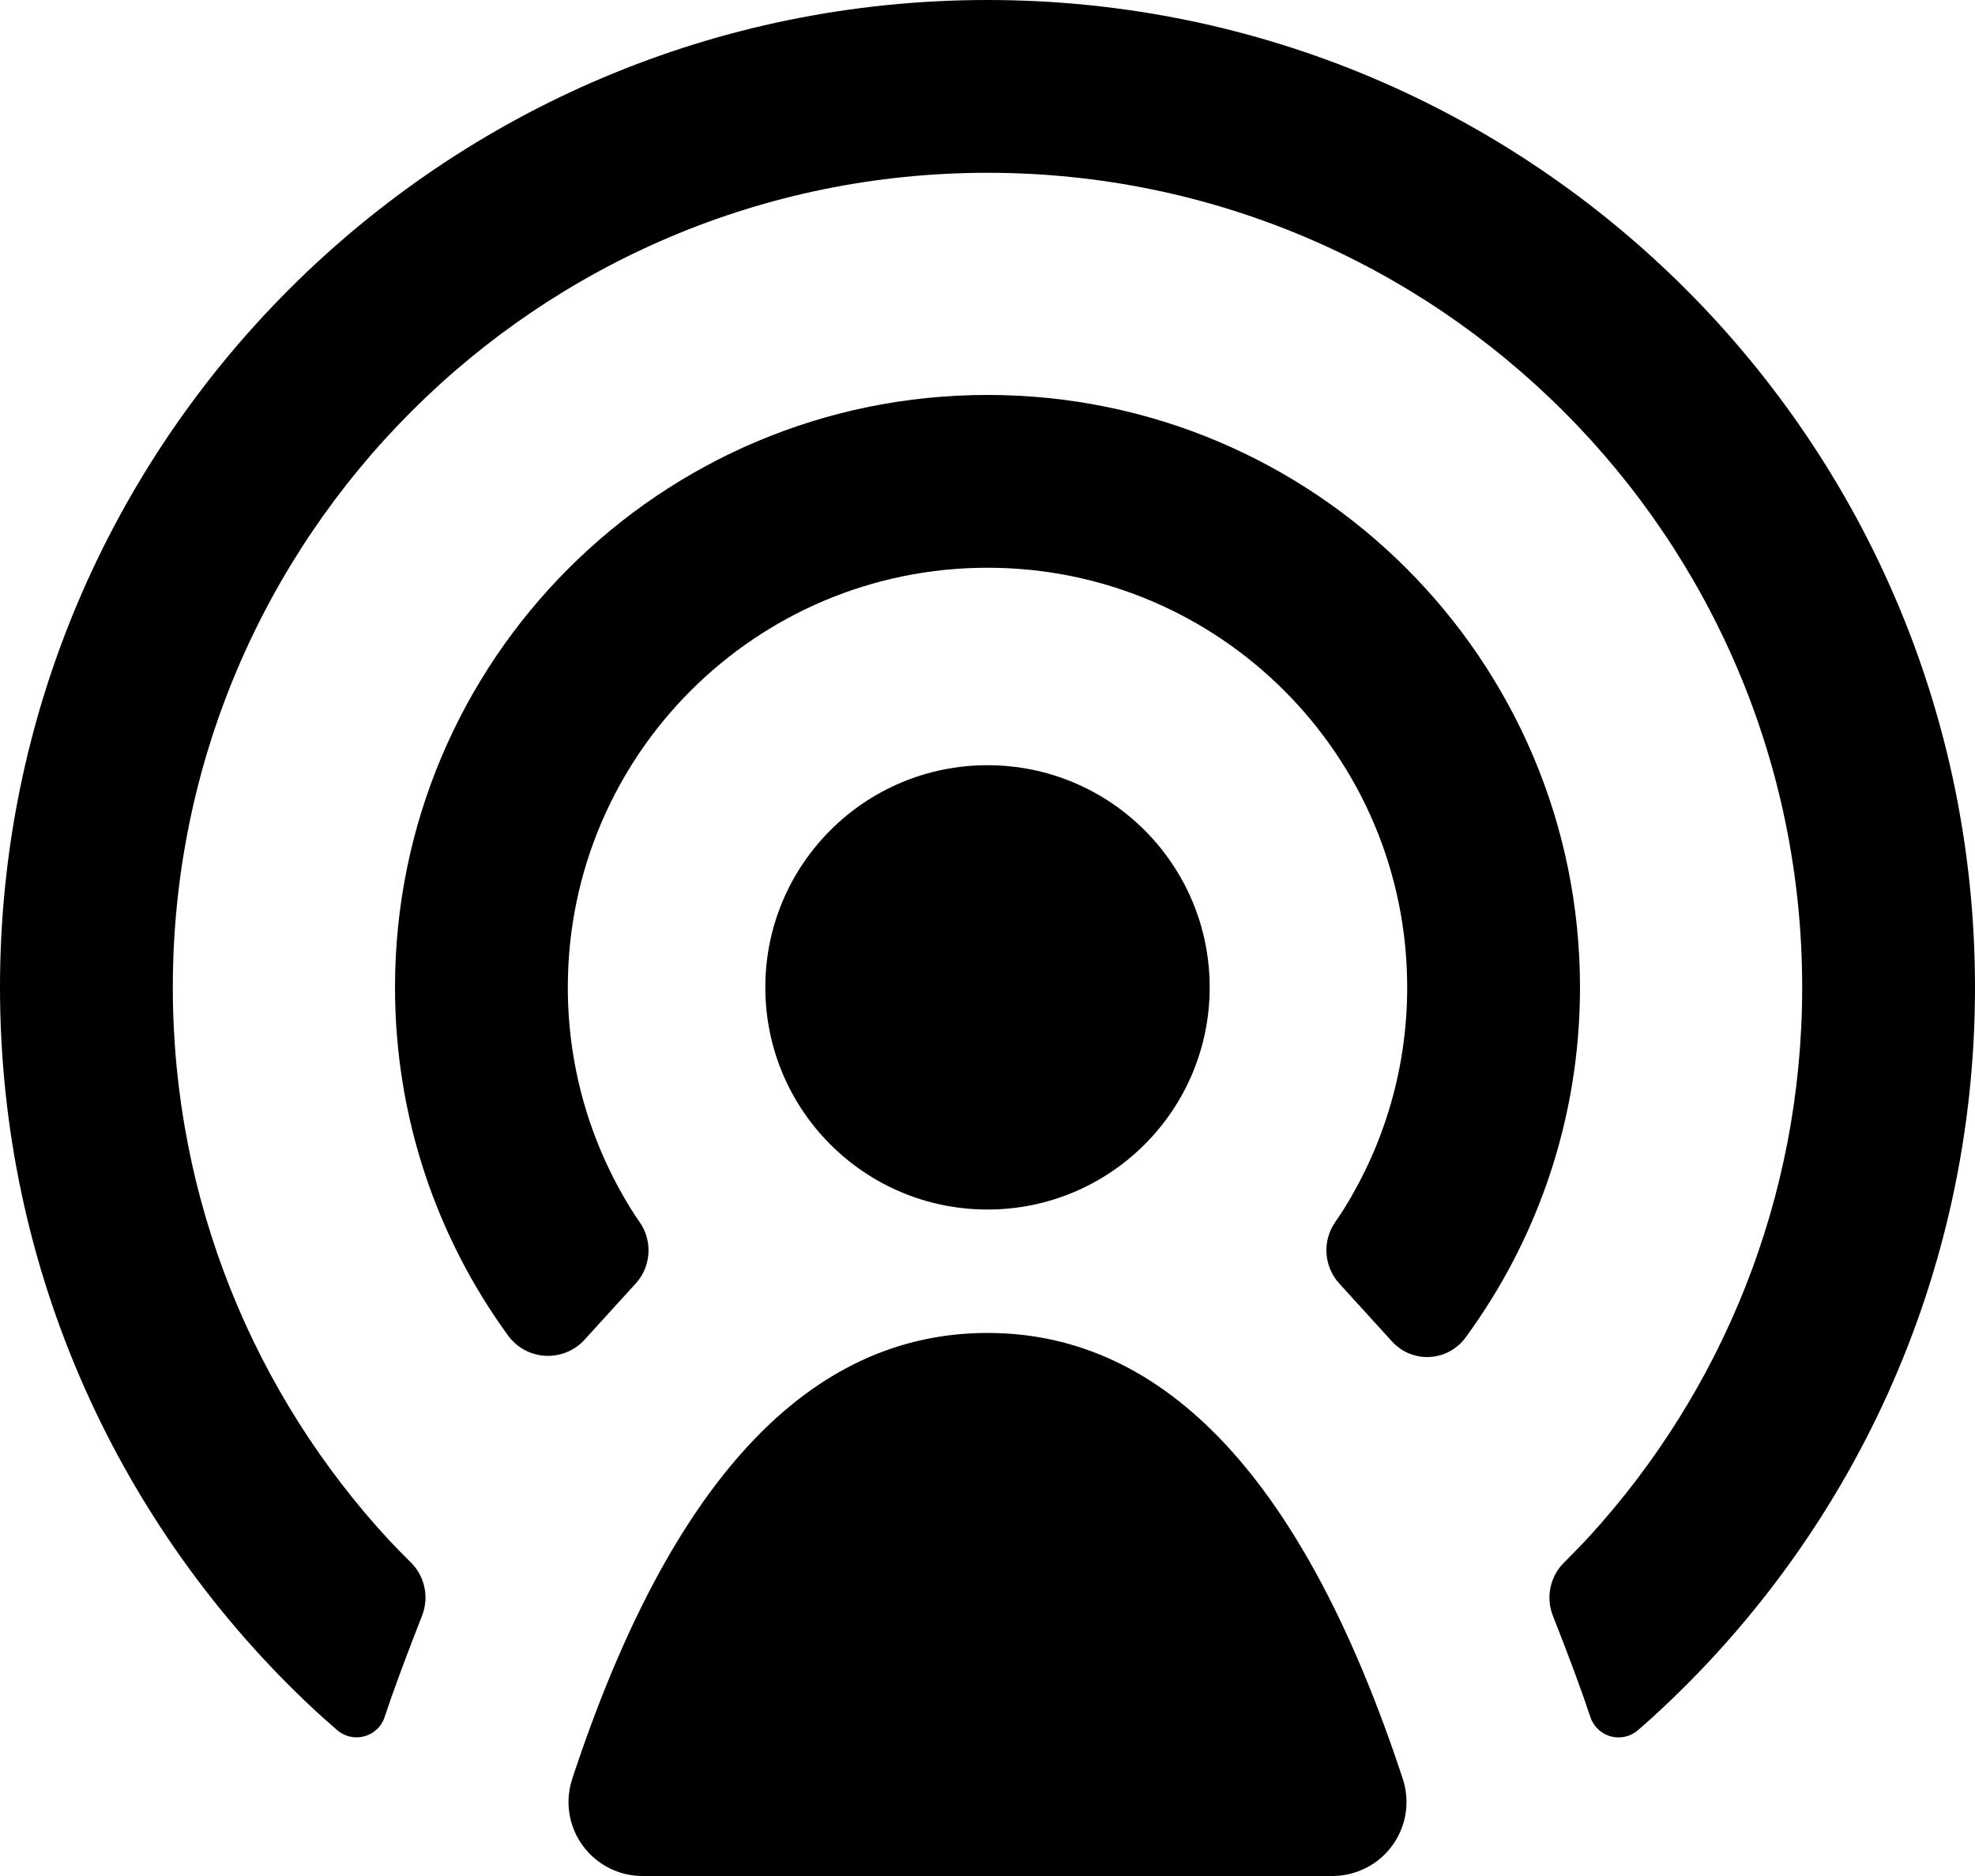
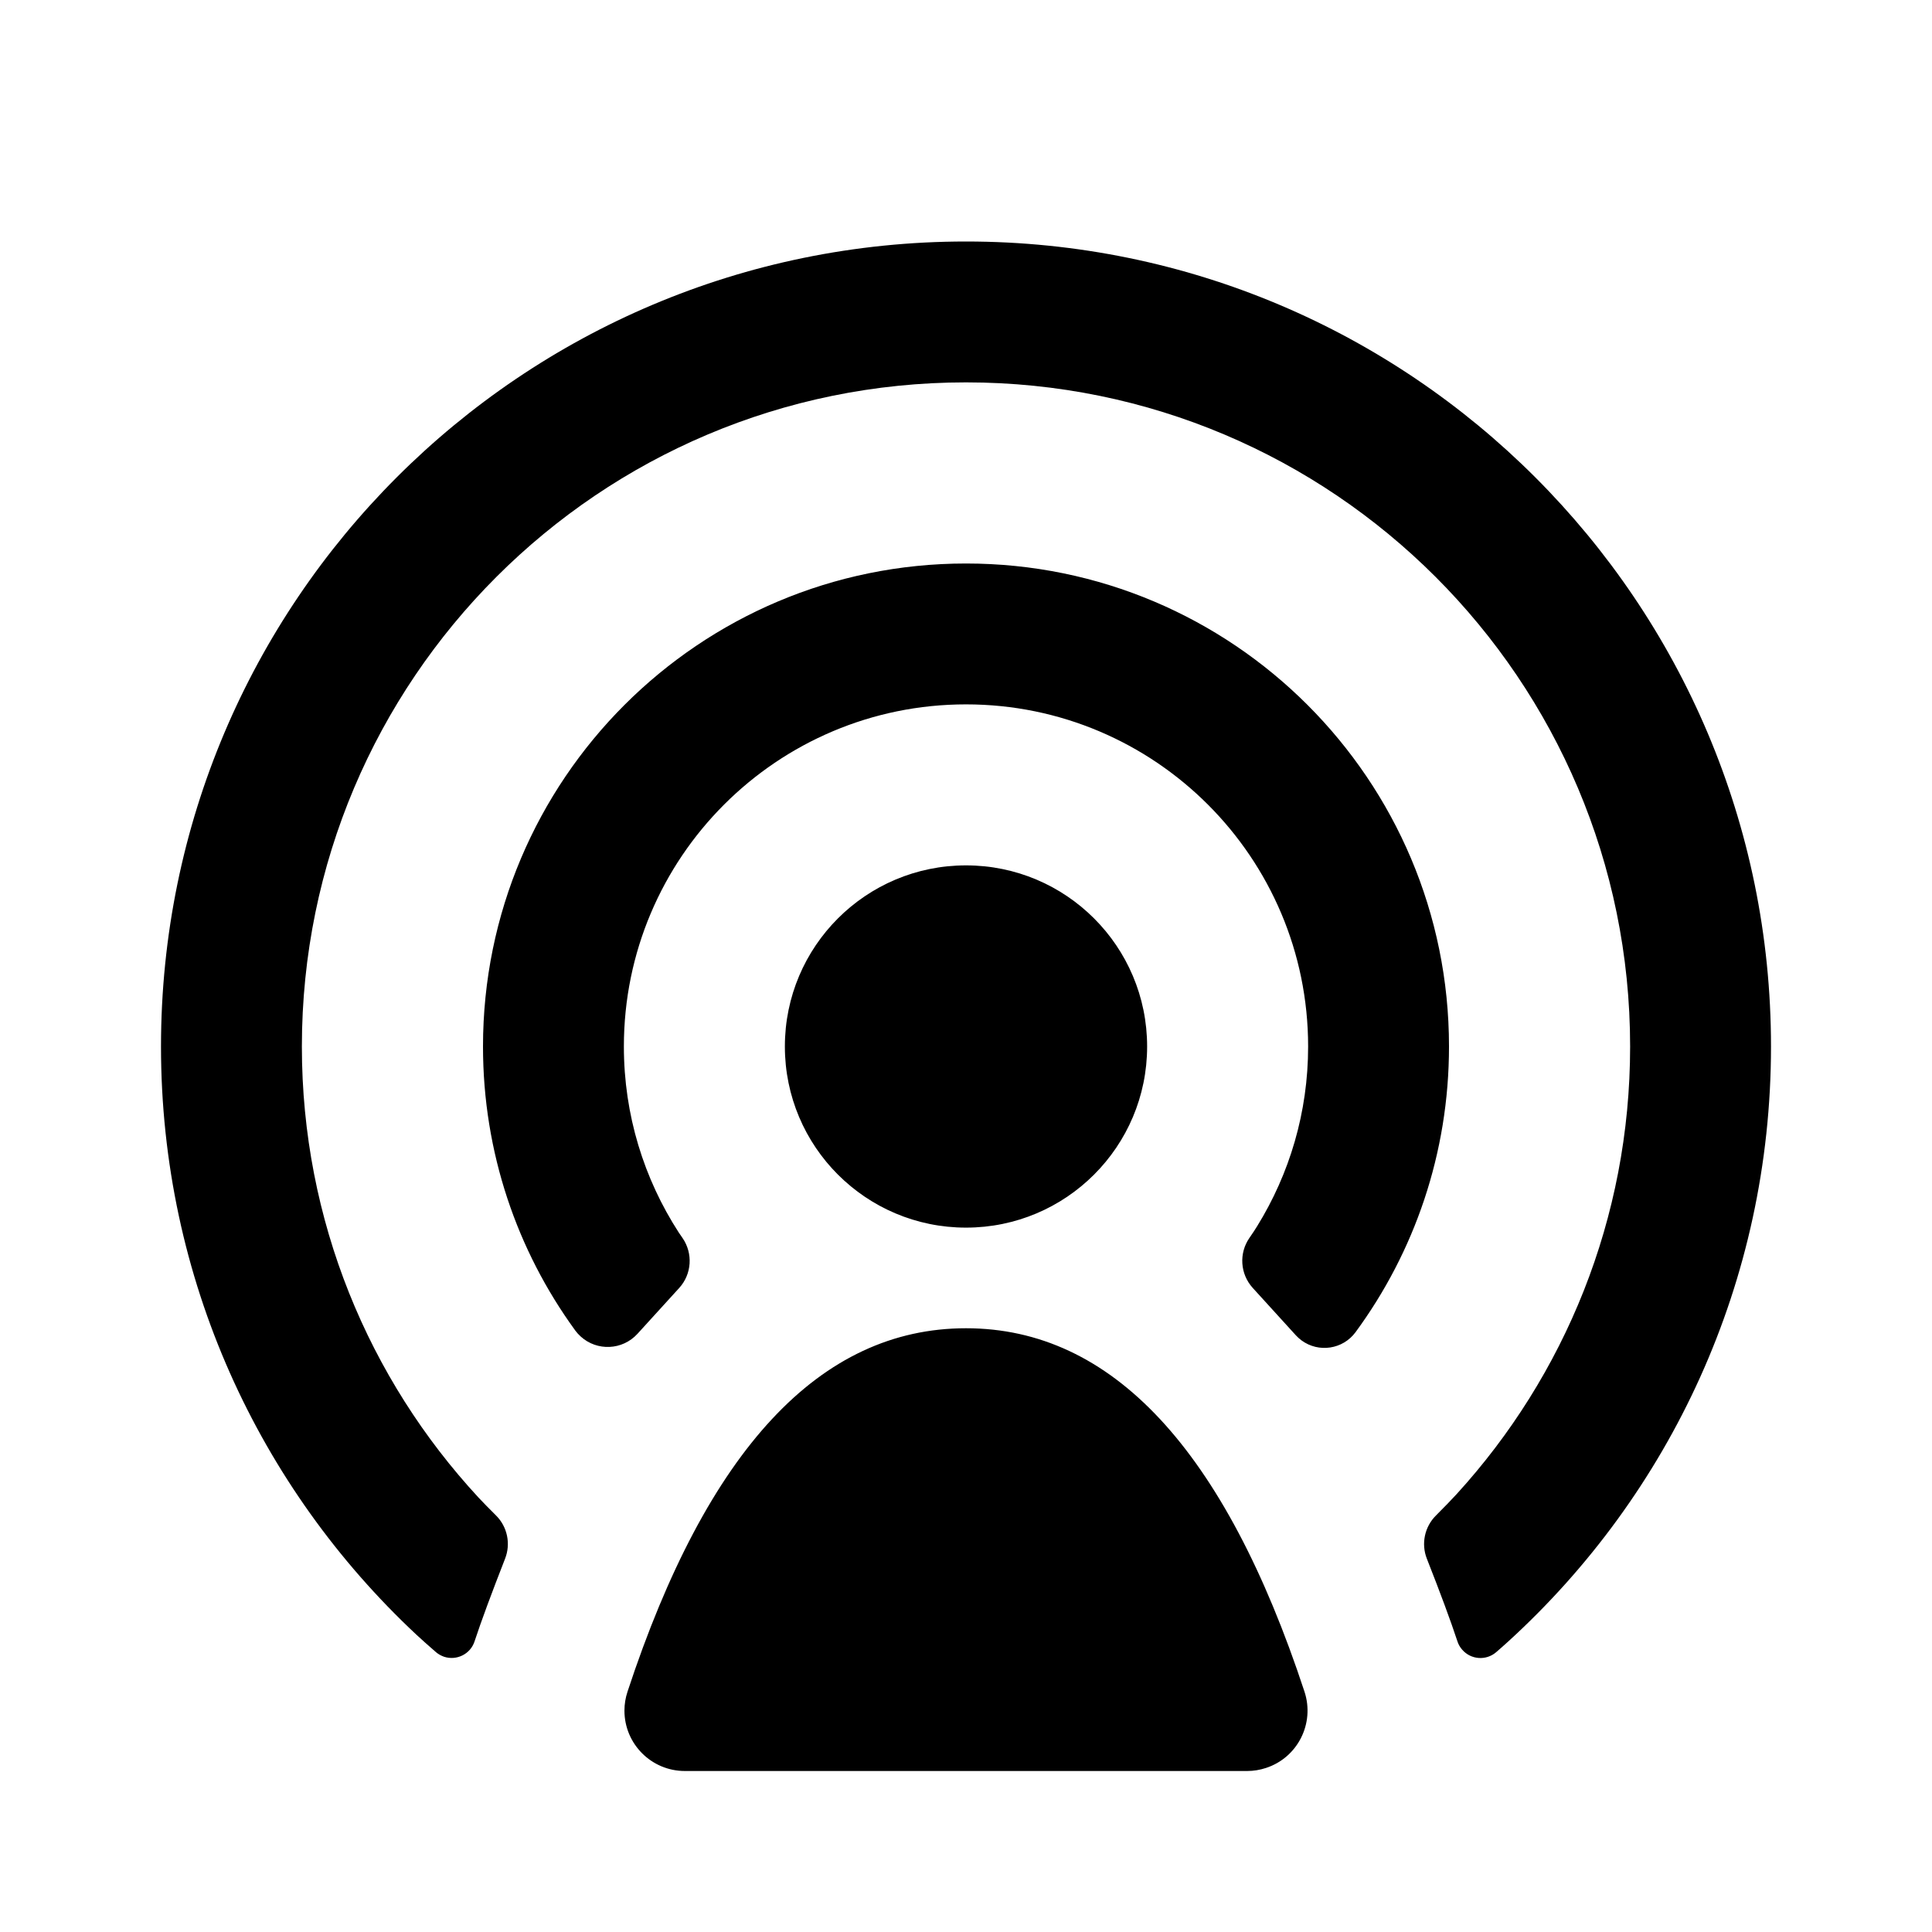
- <svg xmlns="http://www.w3.org/2000/svg" aria-label="podcast" viewBox="0 0 20 19">
-   <path fill-rule="evenodd" clip-rule="evenodd" d="M3.175 17.309C3.239 17.368 3.318 17.439 3.415 17.523C3.445 17.549 3.48 17.568 3.517 17.581C3.674 17.632 3.844 17.547 3.895 17.39C3.979 17.135 4.106 16.793 4.274 16.363C4.347 16.178 4.303 15.966 4.162 15.826C4.072 15.736 3.999 15.662 3.944 15.603C2.582 14.131 1.75 12.163 1.75 10C1.75 5.444 5.444 1.75 10 1.75C14.556 1.75 18.25 5.444 18.25 10C18.25 12.141 17.434 14.092 16.097 15.558C16.033 15.628 15.946 15.717 15.838 15.826C15.697 15.966 15.652 16.177 15.725 16.363C15.894 16.792 16.021 17.135 16.105 17.39C16.117 17.428 16.137 17.462 16.163 17.492C16.271 17.618 16.46 17.632 16.586 17.524C16.644 17.473 16.695 17.429 16.736 17.391C18.742 15.562 20 12.928 20 10C20 4.477 15.523 0 10 0C4.477 0 0 4.477 0 10C0 12.885 1.221 15.484 3.175 17.309ZM5.144 13.525L5.145 13.527C5.165 13.554 5.188 13.579 5.213 13.602C5.417 13.788 5.733 13.773 5.919 13.569L6.437 13C6.594 12.828 6.611 12.57 6.478 12.378C6.461 12.354 6.446 12.331 6.432 12.311C6.001 11.645 5.75 10.852 5.75 10C5.75 7.653 7.653 5.75 10 5.75C12.347 5.75 14.25 7.653 14.25 10C14.25 10.819 14.018 11.583 13.617 12.232C13.592 12.273 13.56 12.321 13.522 12.376C13.388 12.568 13.405 12.826 13.562 12.999L14.098 13.588C14.119 13.611 14.143 13.632 14.168 13.651C14.382 13.808 14.682 13.762 14.839 13.549C15.569 12.555 16 11.328 16 10C16 6.686 13.314 4 10 4C6.686 4 4 6.686 4 10C4 11.317 4.424 12.535 5.144 13.525ZM10 13.5C11.812 13.5 13.214 15.005 14.205 18.015C14.335 18.409 14.121 18.833 13.727 18.962C13.652 18.987 13.572 19 13.493 19H6.507C6.093 19 5.757 18.664 5.757 18.25C5.757 18.17 5.77 18.091 5.795 18.015C6.786 15.005 8.188 13.5 10 13.5ZM7.75 10C7.75 11.243 8.757 12.25 10 12.25C11.243 12.25 12.25 11.243 12.25 10C12.25 8.757 11.243 7.75 10 7.75C8.757 7.75 7.75 8.757 7.75 10Z" />
+ <svg xmlns="http://www.w3.org/2000/svg" aria-label="podcast" viewBox="0 0 24 24">
+   <path fill-rule="evenodd" clip-rule="evenodd" d="M5.175 20.309C5.239 20.368 5.318 20.439 5.415 20.523C5.445 20.549 5.48 20.568 5.517 20.581C5.674 20.632 5.844 20.547 5.895 20.39C5.979 20.135 6.106 19.793 6.274 19.363C6.347 19.178 6.303 18.966 6.162 18.826C6.072 18.736 5.999 18.662 5.944 18.603C4.582 17.131 3.75 15.163 3.75 13C3.75 8.444 7.444 4.75 12 4.75C16.556 4.75 20.25 8.444 20.25 13C20.25 15.141 19.434 17.092 18.097 18.558C18.033 18.628 17.946 18.718 17.838 18.826C17.697 18.966 17.652 19.177 17.725 19.363C17.894 19.792 18.021 20.135 18.105 20.39C18.117 20.428 18.137 20.462 18.163 20.492C18.271 20.618 18.46 20.632 18.586 20.524C18.644 20.473 18.695 20.429 18.736 20.391C20.742 18.562 22 15.928 22 13C22 7.477 17.523 3 12 3C6.477 3 2 7.477 2 13C2 15.885 3.221 18.484 5.175 20.309ZM7.144 16.525L7.145 16.527C7.165 16.554 7.188 16.579 7.213 16.602C7.417 16.788 7.733 16.773 7.919 16.569L8.437 16C8.594 15.828 8.611 15.57 8.478 15.378C8.461 15.354 8.446 15.331 8.432 15.311C8.001 14.645 7.75 13.852 7.75 13C7.75 10.653 9.653 8.75 12 8.75C14.347 8.75 16.25 10.653 16.25 13C16.25 13.819 16.018 14.583 15.617 15.232C15.592 15.273 15.56 15.321 15.522 15.376C15.388 15.568 15.405 15.826 15.562 15.999L16.098 16.588C16.119 16.611 16.143 16.632 16.168 16.651C16.382 16.808 16.682 16.762 16.839 16.549C17.569 15.555 18 14.328 18 13C18 9.686 15.314 7 12 7C8.686 7 6 9.686 6 13C6 14.317 6.424 15.535 7.144 16.525ZM12 16.5C13.812 16.5 15.214 18.005 16.205 21.015C16.334 21.409 16.121 21.833 15.727 21.962C15.652 21.987 15.572 22 15.493 22H8.507C8.093 22 7.757 21.664 7.757 21.25C7.757 21.17 7.77 21.091 7.795 21.015C8.786 18.005 10.188 16.5 12 16.5ZM9.75 13C9.75 14.243 10.757 15.25 12 15.25C13.243 15.25 14.25 14.243 14.25 13C14.25 11.757 13.243 10.75 12 10.75C10.757 10.75 9.75 11.757 9.75 13Z" />
</svg>
